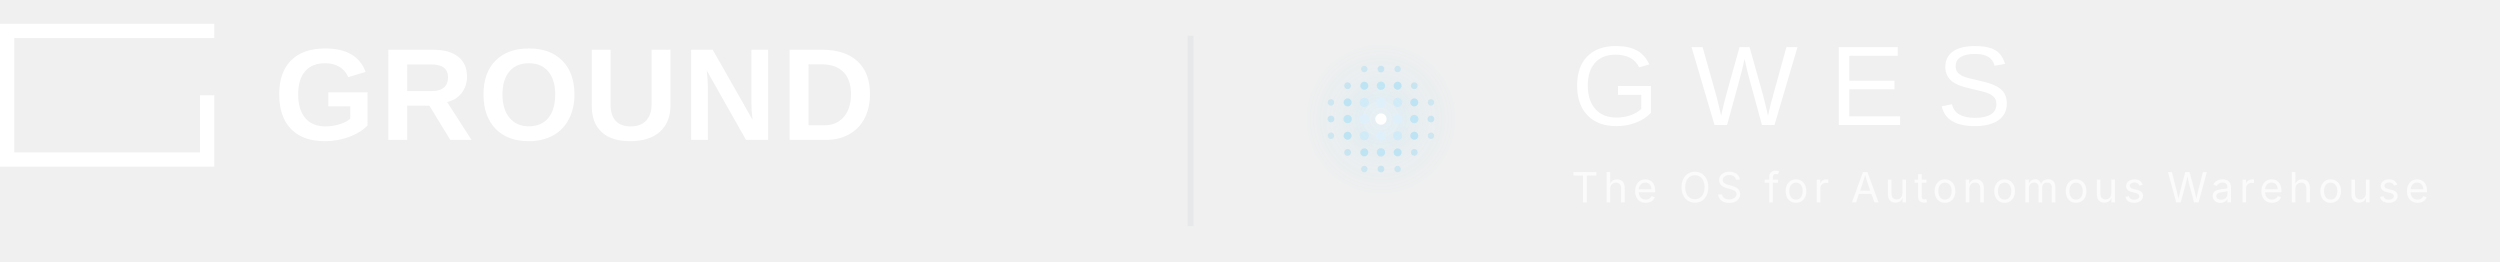
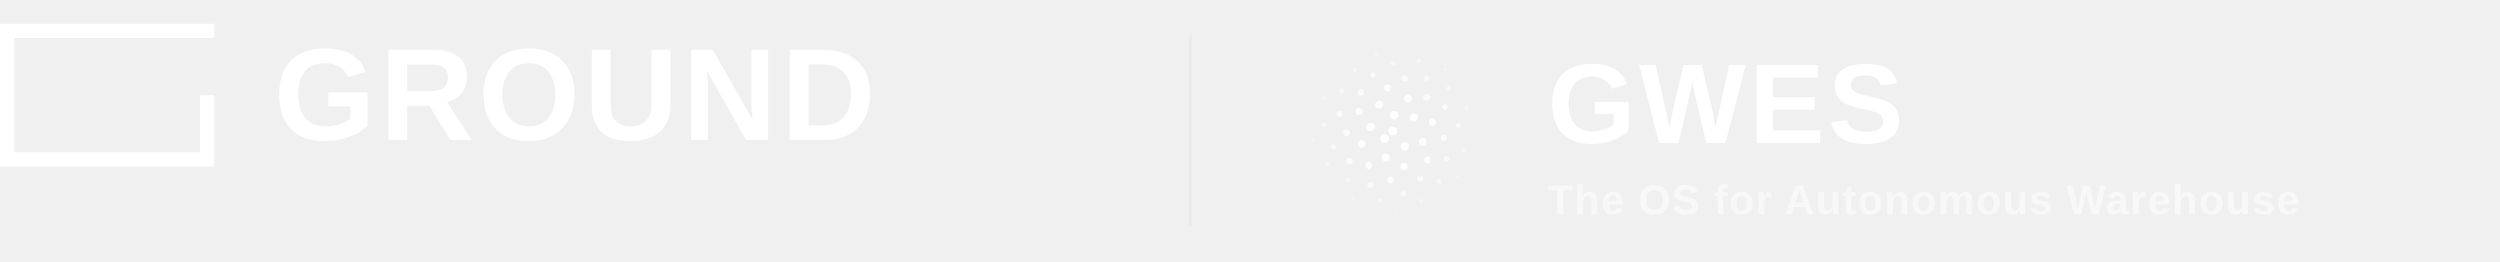
<svg xmlns="http://www.w3.org/2000/svg" viewBox="0 0 420 44">
-   <defs>
-     <radialGradient id="gridGlow" cx="50%" cy="50%" r="55%">
-       <stop offset="0%" stop-color="#5BC0EB" stop-opacity="0.10" />
-       <stop offset="100%" stop-color="#5BC0EB" stop-opacity="0" />
-     </radialGradient>
-   </defs>
  <g transform="translate(0, 4)">
    <path fill="#FFFFFF" d="M0 0 H36 V2.4 H2.4 V21.6 H33.6 V12 H36 V24 H0 Z" />
    <text x="46" y="19.5" font-family="'Archivo','Helvetica Neue',Arial,sans-serif" font-weight="700" font-size="22" letter-spacing="0.66" fill="#FFFFFF">GROUND</text>
  </g>
-   <line x1="200" y1="6" x2="200" y2="38" stroke="#C8CDD8" stroke-opacity="0.22" stroke-width="1" />
-   <g transform="translate(218, 2)">
-     <g transform="translate(0, 4) scale(0.14)">
-       <circle cx="100" cy="100" r="90" fill="url(#gridGlow)" />
-       <circle cx="80" cy="80" r="14" fill="#ceeaf8" opacity="0.07" />
-       <circle cx="100" cy="80" r="16" fill="#dff0fb" opacity="0.09" />
-       <circle cx="120" cy="80" r="14" fill="#ceeaf8" opacity="0.07" />
-       <circle cx="80" cy="100" r="16" fill="#dff0fb" opacity="0.09" />
-       <circle cx="100" cy="100" r="22" fill="#ffffff" opacity="0.12" />
-       <circle cx="120" cy="100" r="16" fill="#dff0fb" opacity="0.09" />
-       <circle cx="80" cy="120" r="14" fill="#ceeaf8" opacity="0.07" />
-       <circle cx="100" cy="120" r="16" fill="#dff0fb" opacity="0.09" />
-       <circle cx="120" cy="120" r="14" fill="#ceeaf8" opacity="0.07" />
-       <circle cx="100" cy="80" r="11" fill="#dff0fb" opacity="0.04" />
-       <circle cx="80" cy="100" r="11" fill="#dff0fb" opacity="0.04" />
-       <circle cx="120" cy="100" r="11" fill="#dff0fb" opacity="0.04" />
-       <circle cx="100" cy="120" r="11" fill="#dff0fb" opacity="0.04" />
-       <circle cx="100" cy="100" r="13" fill="#ffffff" opacity="0.08" />
-       <circle cx="80" cy="40" r="3.9" fill="#80d0f0" opacity="0.28" />
-       <circle cx="100" cy="40" r="4.1" fill="#8ad4f1" opacity="0.36" />
-       <circle cx="120" cy="40" r="3.9" fill="#80d0f0" opacity="0.28" />
-       <circle cx="60" cy="60" r="4.1" fill="#8ad4f1" opacity="0.36" />
-       <circle cx="80" cy="60" r="4.8" fill="#a8ddf4" opacity="0.66" />
-       <circle cx="100" cy="60" r="5.0" fill="#b4e2f5" opacity="0.74" />
-       <circle cx="120" cy="60" r="4.8" fill="#a8ddf4" opacity="0.66" />
-       <circle cx="140" cy="60" r="4.1" fill="#8ad4f1" opacity="0.36" />
-       <circle cx="40" cy="80" r="3.9" fill="#80d0f0" opacity="0.28" />
-       <circle cx="60" cy="80" r="4.8" fill="#a8ddf4" opacity="0.66" />
-       <circle cx="80" cy="80" r="5.5" fill="#ceeaf8" opacity="0.86" />
-       <circle cx="100" cy="80" r="5.9" fill="#dff0fb" opacity="0.92" />
-       <circle cx="120" cy="80" r="5.5" fill="#ceeaf8" opacity="0.86" />
-       <circle cx="140" cy="80" r="4.8" fill="#a8ddf4" opacity="0.66" />
-       <circle cx="160" cy="80" r="3.9" fill="#80d0f0" opacity="0.28" />
-       <circle cx="40" cy="100" r="4.1" fill="#8ad4f1" opacity="0.36" />
-       <circle cx="60" cy="100" r="5.0" fill="#b4e2f5" opacity="0.74" />
-       <circle cx="80" cy="100" r="5.9" fill="#dff0fb" opacity="0.92" />
-       <circle cx="100" cy="100" r="6.8" fill="#ffffff" opacity="1.0" />
-       <circle cx="120" cy="100" r="5.9" fill="#dff0fb" opacity="0.92" />
-       <circle cx="140" cy="100" r="5.0" fill="#b4e2f5" opacity="0.74" />
-       <circle cx="160" cy="100" r="4.1" fill="#8ad4f1" opacity="0.36" />
-       <circle cx="40" cy="120" r="3.9" fill="#80d0f0" opacity="0.28" />
-       <circle cx="60" cy="120" r="4.8" fill="#a8ddf4" opacity="0.66" />
-       <circle cx="80" cy="120" r="5.5" fill="#ceeaf8" opacity="0.86" />
-       <circle cx="100" cy="120" r="5.9" fill="#dff0fb" opacity="0.92" />
-       <circle cx="120" cy="120" r="5.5" fill="#ceeaf8" opacity="0.86" />
-       <circle cx="140" cy="120" r="4.8" fill="#a8ddf4" opacity="0.66" />
-       <circle cx="160" cy="120" r="3.9" fill="#80d0f0" opacity="0.28" />
-       <circle cx="60" cy="140" r="4.1" fill="#8ad4f1" opacity="0.36" />
-       <circle cx="80" cy="140" r="4.8" fill="#a8ddf4" opacity="0.66" />
-       <circle cx="100" cy="140" r="5.0" fill="#b4e2f5" opacity="0.74" />
-       <circle cx="120" cy="140" r="4.8" fill="#a8ddf4" opacity="0.66" />
-       <circle cx="140" cy="140" r="4.1" fill="#8ad4f1" opacity="0.36" />
-       <circle cx="80" cy="160" r="3.9" fill="#80d0f0" opacity="0.28" />
-       <circle cx="100" cy="160" r="4.1" fill="#8ad4f1" opacity="0.36" />
-       <circle cx="120" cy="160" r="3.9" fill="#80d0f0" opacity="0.28" />
-     </g>
-     <text x="46" y="19" font-family="'Archivo','Helvetica Neue',Arial,sans-serif" font-weight="400" font-size="19" letter-spacing="5.32" fill="#FFFFFF">GWES</text>
-     <text x="46" y="32" font-family="'Inter',sans-serif" font-weight="400" font-size="7" fill="#FFFFFF" opacity="0.7" letter-spacing="0.84">The OS for Autonomous Warehouse</text>
-   </g>
+   <line x1="200" y1="6" x2="200" y2="38" stroke="#C8CDD8" stroke-opacity="0.2" stroke-width="0.5" />
+   <circle cx="234.00" cy="22.00" r="0.74" fill="#FFFFFF" opacity="1.0" />
+   <circle cx="232.61" cy="23.28" r="0.73" fill="#FFFFFF" opacity="0.986" />
+   <circle cx="234.23" cy="19.34" r="0.72" fill="#FFFFFF" opacity="0.971" />
+   <circle cx="235.99" cy="24.59" r="0.71" fill="#FFFFFF" opacity="0.957" />
+   <circle cx="230.28" cy="21.34" r="0.70" fill="#FFFFFF" opacity="0.942" />
+   <circle cx="237.56" cy="19.73" r="0.69" fill="#FFFFFF" opacity="0.928" />
+   <circle cx="232.80" cy="26.47" r="0.68" fill="#FFFFFF" opacity="0.913" />
+   <circle cx="231.70" cy="17.57" r="0.67" fill="#FFFFFF" opacity="0.899" />
+   <circle cx="239.02" cy="23.83" r="0.66" fill="#FFFFFF" opacity="0.884" />
+   <circle cx="228.77" cy="24.16" r="0.66" fill="#FFFFFF" opacity="0.87" />
+   <circle cx="236.53" cy="16.59" r="0.65" fill="#FFFFFF" opacity="0.856" />
+   <circle cx="235.87" cy="27.97" r="0.64" fill="#FFFFFF" opacity="0.841" />
+   <circle cx="228.34" cy="18.72" r="0.63" fill="#FFFFFF" opacity="0.827" />
+   <circle cx="240.65" cy="20.54" r="0.62" fill="#FFFFFF" opacity="0.812" />
+   <circle cx="229.94" cy="27.78" r="0.61" fill="#FFFFFF" opacity="0.798" />
+   <circle cx="233.06" cy="14.75" r="0.60" fill="#FFFFFF" opacity="0.783" />
+   <circle cx="239.77" cy="26.87" r="0.59" fill="#FFFFFF" opacity="0.769" />
+   <circle cx="226.22" cy="22.32" r="0.58" fill="#FFFFFF" opacity="0.754" />
+   <circle cx="239.68" cy="16.35" r="0.58" fill="#FFFFFF" opacity="0.74" />
+   <circle cx="233.62" cy="30.22" r="0.57" fill="#FFFFFF" opacity="0.726" />
+   <circle cx="228.59" cy="15.52" r="0.56" fill="#FFFFFF" opacity="0.711" />
+   <circle cx="242.57" cy="23.15" r="0.55" fill="#FFFFFF" opacity="0.697" />
+   <circle cx="226.73" cy="27.06" r="0.54" fill="#FFFFFF" opacity="0.682" />
+   <circle cx="235.99" cy="13.17" r="0.53" fill="#FFFFFF" opacity="0.668" />
+   <circle cx="238.60" cy="30.02" r="0.52" fill="#FFFFFF" opacity="0.653" />
+   <circle cx="225.01" cy="19.13" r="0.51" fill="#FFFFFF" opacity="0.639" />
+   <circle cx="242.74" cy="17.96" r="0.50" fill="#FFFFFF" opacity="0.624" />
+   <circle cx="230.21" cy="31.05" r="0.50" fill="#FFFFFF" opacity="0.61" />
+   <circle cx="230.62" cy="12.60" r="0.49" fill="#FFFFFF" opacity="0.596" />
+   <circle cx="243.00" cy="26.73" r="0.48" fill="#FFFFFF" opacity="0.581" />
+   <circle cx="224.00" cy="24.64" r="0.47" fill="#FFFFFF" opacity="0.567" />
+   <circle cx="239.68" cy="13.16" r="0.46" fill="#FFFFFF" opacity="0.552" />
+   <circle cx="235.81" cy="32.52" r="0.45" fill="#FFFFFF" opacity="0.538" />
+   <circle cx="225.43" cy="15.36" r="0.44" fill="#FFFFFF" opacity="0.523" />
+   <circle cx="244.97" cy="21.09" r="0.43" fill="#FFFFFF" opacity="0.509" />
+   <circle cx="226.42" cy="30.20" r="0.42" fill="#FFFFFF" opacity="0.494" />
+   <circle cx="234.05" cy="10.67" r="0.42" fill="#FFFFFF" opacity="0.48" />
+   <circle cx="241.72" cy="30.50" r="0.41" fill="#FFFFFF" opacity="0.466" />
+   <circle cx="222.41" cy="20.93" r="0.40" fill="#FFFFFF" opacity="0.451" />
+   <circle cx="243.39" cy="14.87" r="0.39" fill="#FFFFFF" opacity="0.437" />
+   <circle cx="231.86" cy="33.75" r="0.38" fill="#FFFFFF" opacity="0.422" />
+   <circle cx="227.56" cy="11.77" r="0.37" fill="#FFFFFF" opacity="0.408" />
+   <circle cx="245.80" cy="25.23" r="0.36" fill="#FFFFFF" opacity="0.393" />
+   <circle cx="222.99" cy="27.65" r="0.35" fill="#FFFFFF" opacity="0.379" />
+   <circle cx="238.35" cy="10.26" r="0.34" fill="#FFFFFF" opacity="0.364" />
+   <circle cx="238.78" cy="33.73" r="0.34" fill="#FFFFFF" opacity="0.35" />
+   <circle cx="222.43" cy="16.52" r="0.33" fill="#FFFFFF" opacity="0.336" />
+   <circle cx="246.37" cy="18.19" r="0.32" fill="#FFFFFF" opacity="0.321" />
+   <circle cx="227.39" cy="33.28" r="0.31" fill="#FFFFFF" opacity="0.307" />
+   <circle cx="231.22" cy="9.08" r="0.30" fill="#FFFFFF" opacity="0.292" />
+   <circle cx="244.88" cy="29.73" r="0.29" fill="#FFFFFF" opacity="0.278" />
+   <circle cx="220.62" cy="23.67" r="0.28" fill="#FFFFFF" opacity="0.263" />
+   <circle cx="242.82" cy="11.63" r="0.27" fill="#FFFFFF" opacity="0.249" />
+   <circle cx="234.50" cy="35.73" r="0.26" fill="#FFFFFF" opacity="0.234" />
+   <circle cx="224.26" cy="12.12" r="0.26" fill="#FFFFFF" opacity="0.22" />
+   <text x="260" y="24.0" font-family="'Archivo','Helvetica Neue',Arial,sans-serif" font-weight="700" font-size="19" letter-spacing="0.57" fill="#FFFFFF">GWES</text>
+   <text x="260" y="36.0" font-family="'Archivo','Helvetica Neue',Arial,sans-serif" font-weight="700" font-size="7" letter-spacing="0.21" fill="#FFFFFF" opacity="0.55">The OS for Autonomous Warehouse</text>
</svg>
